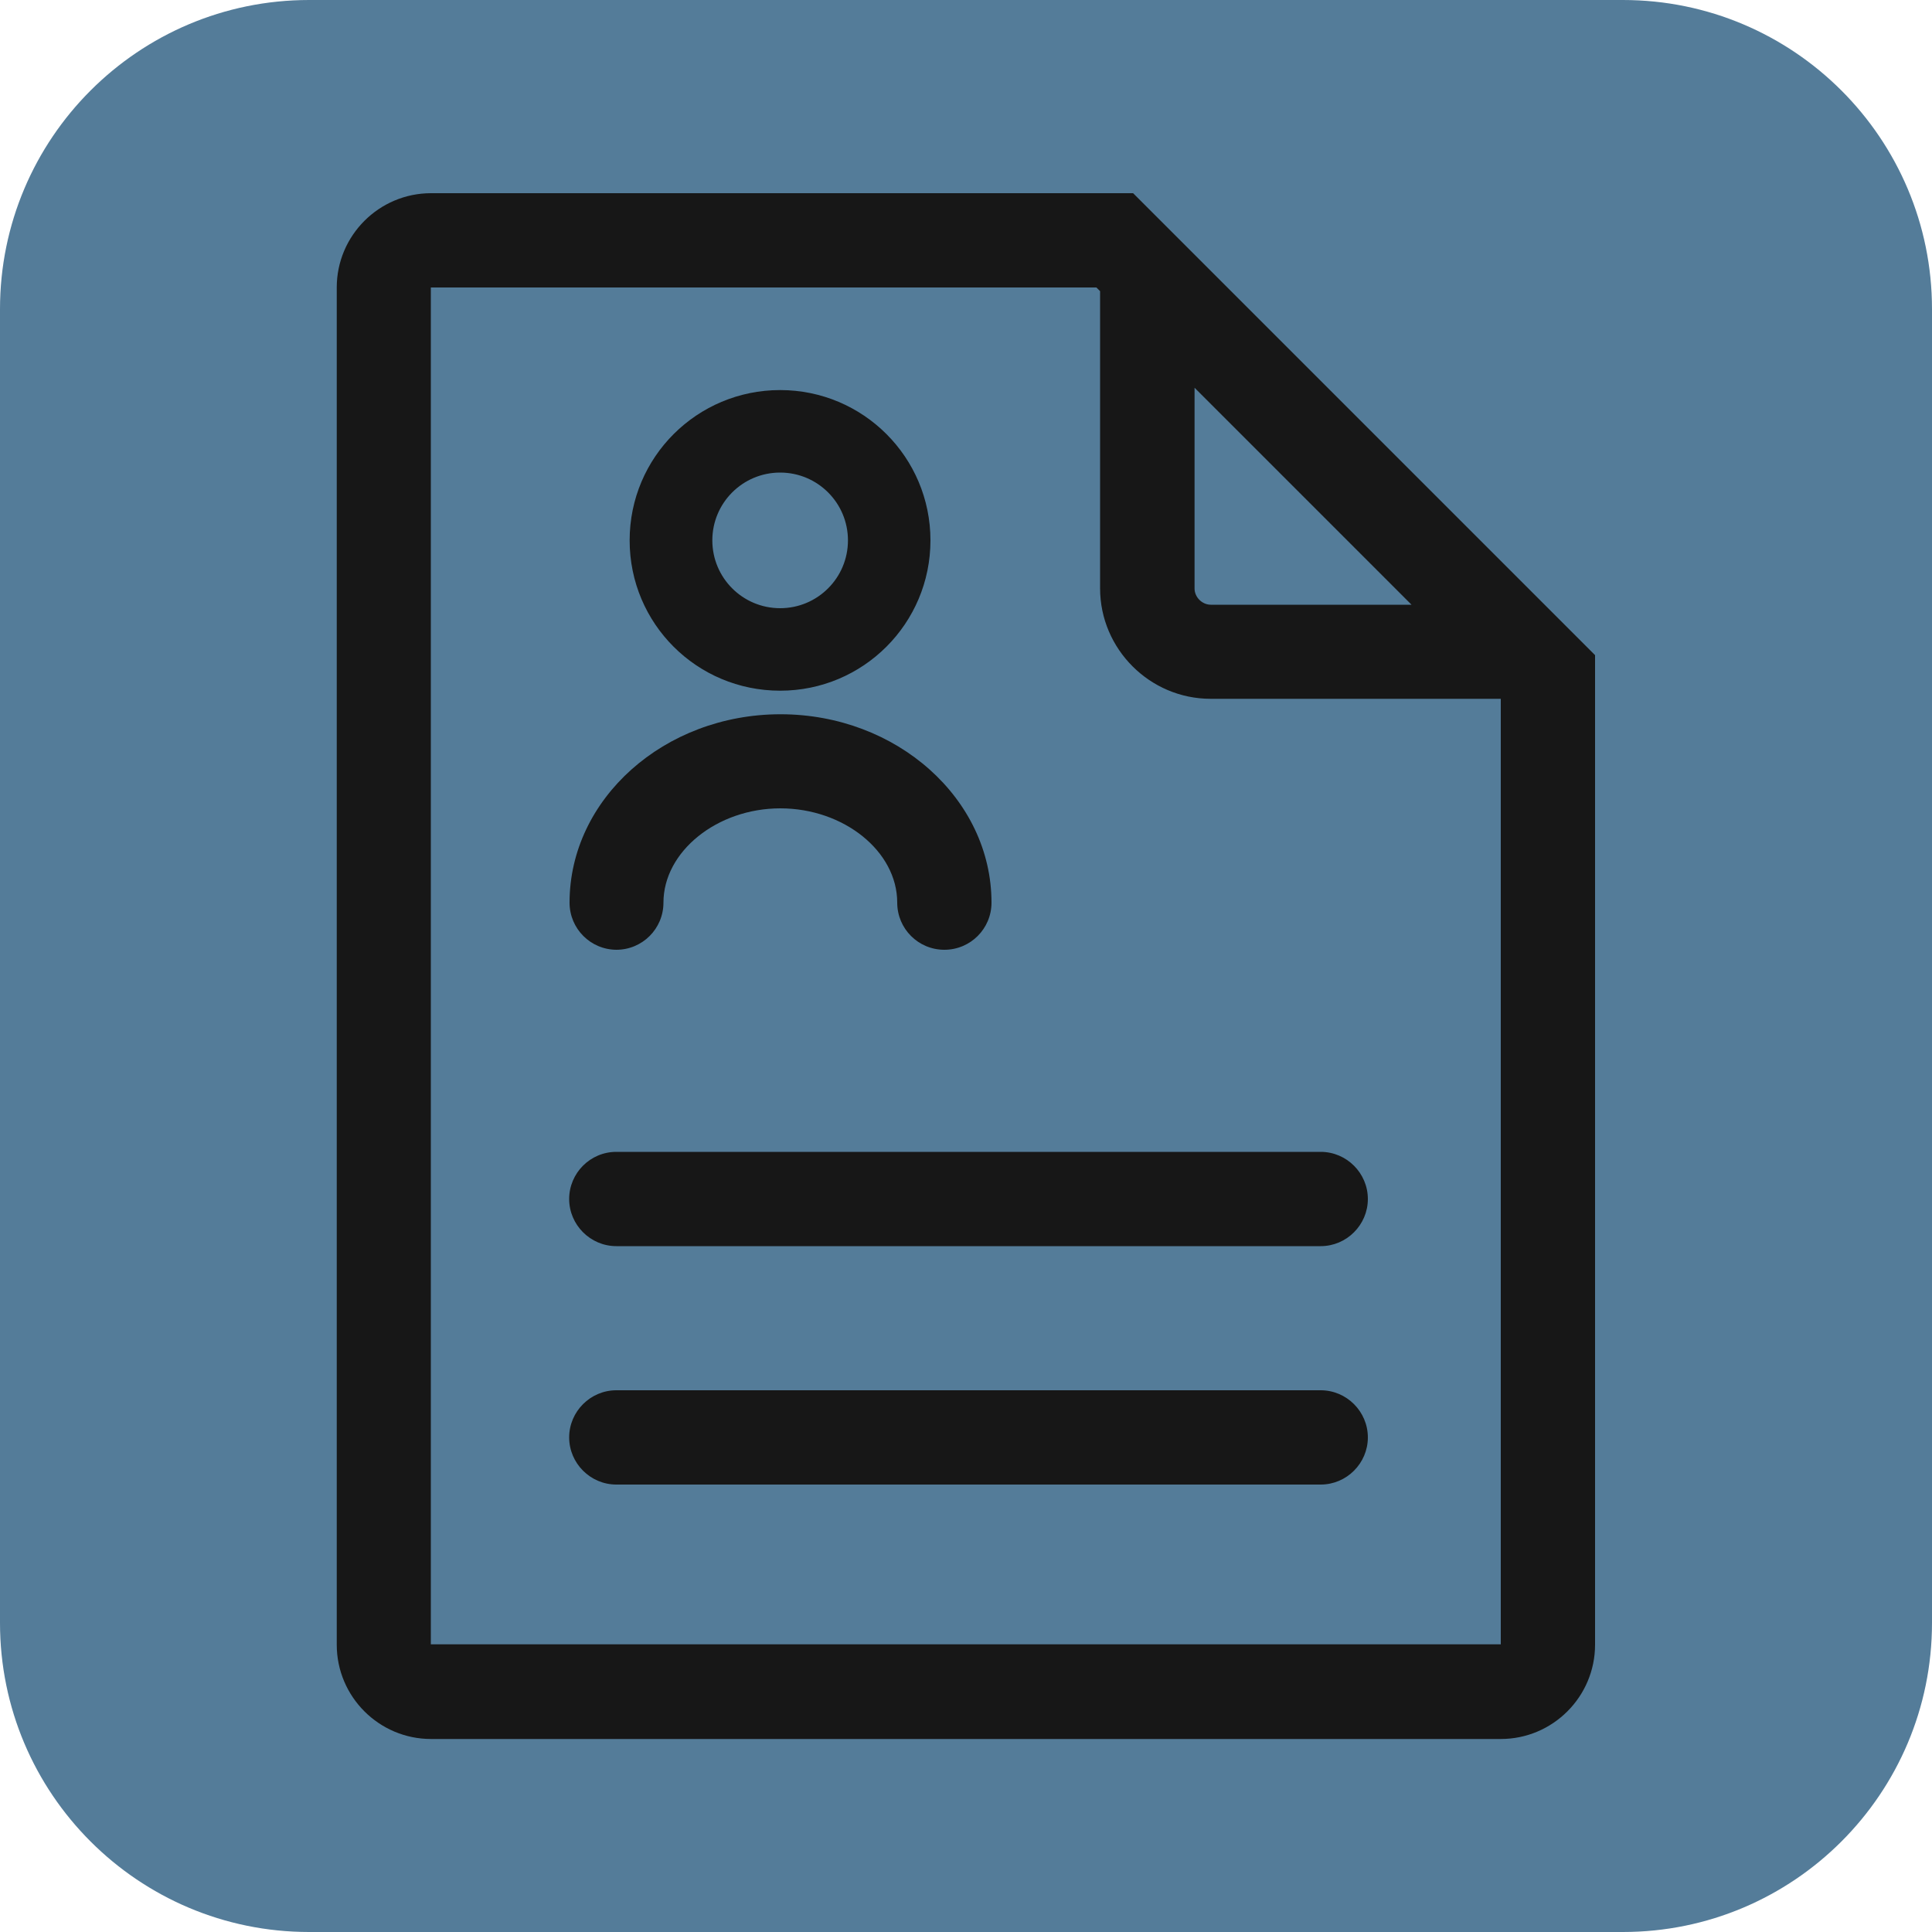
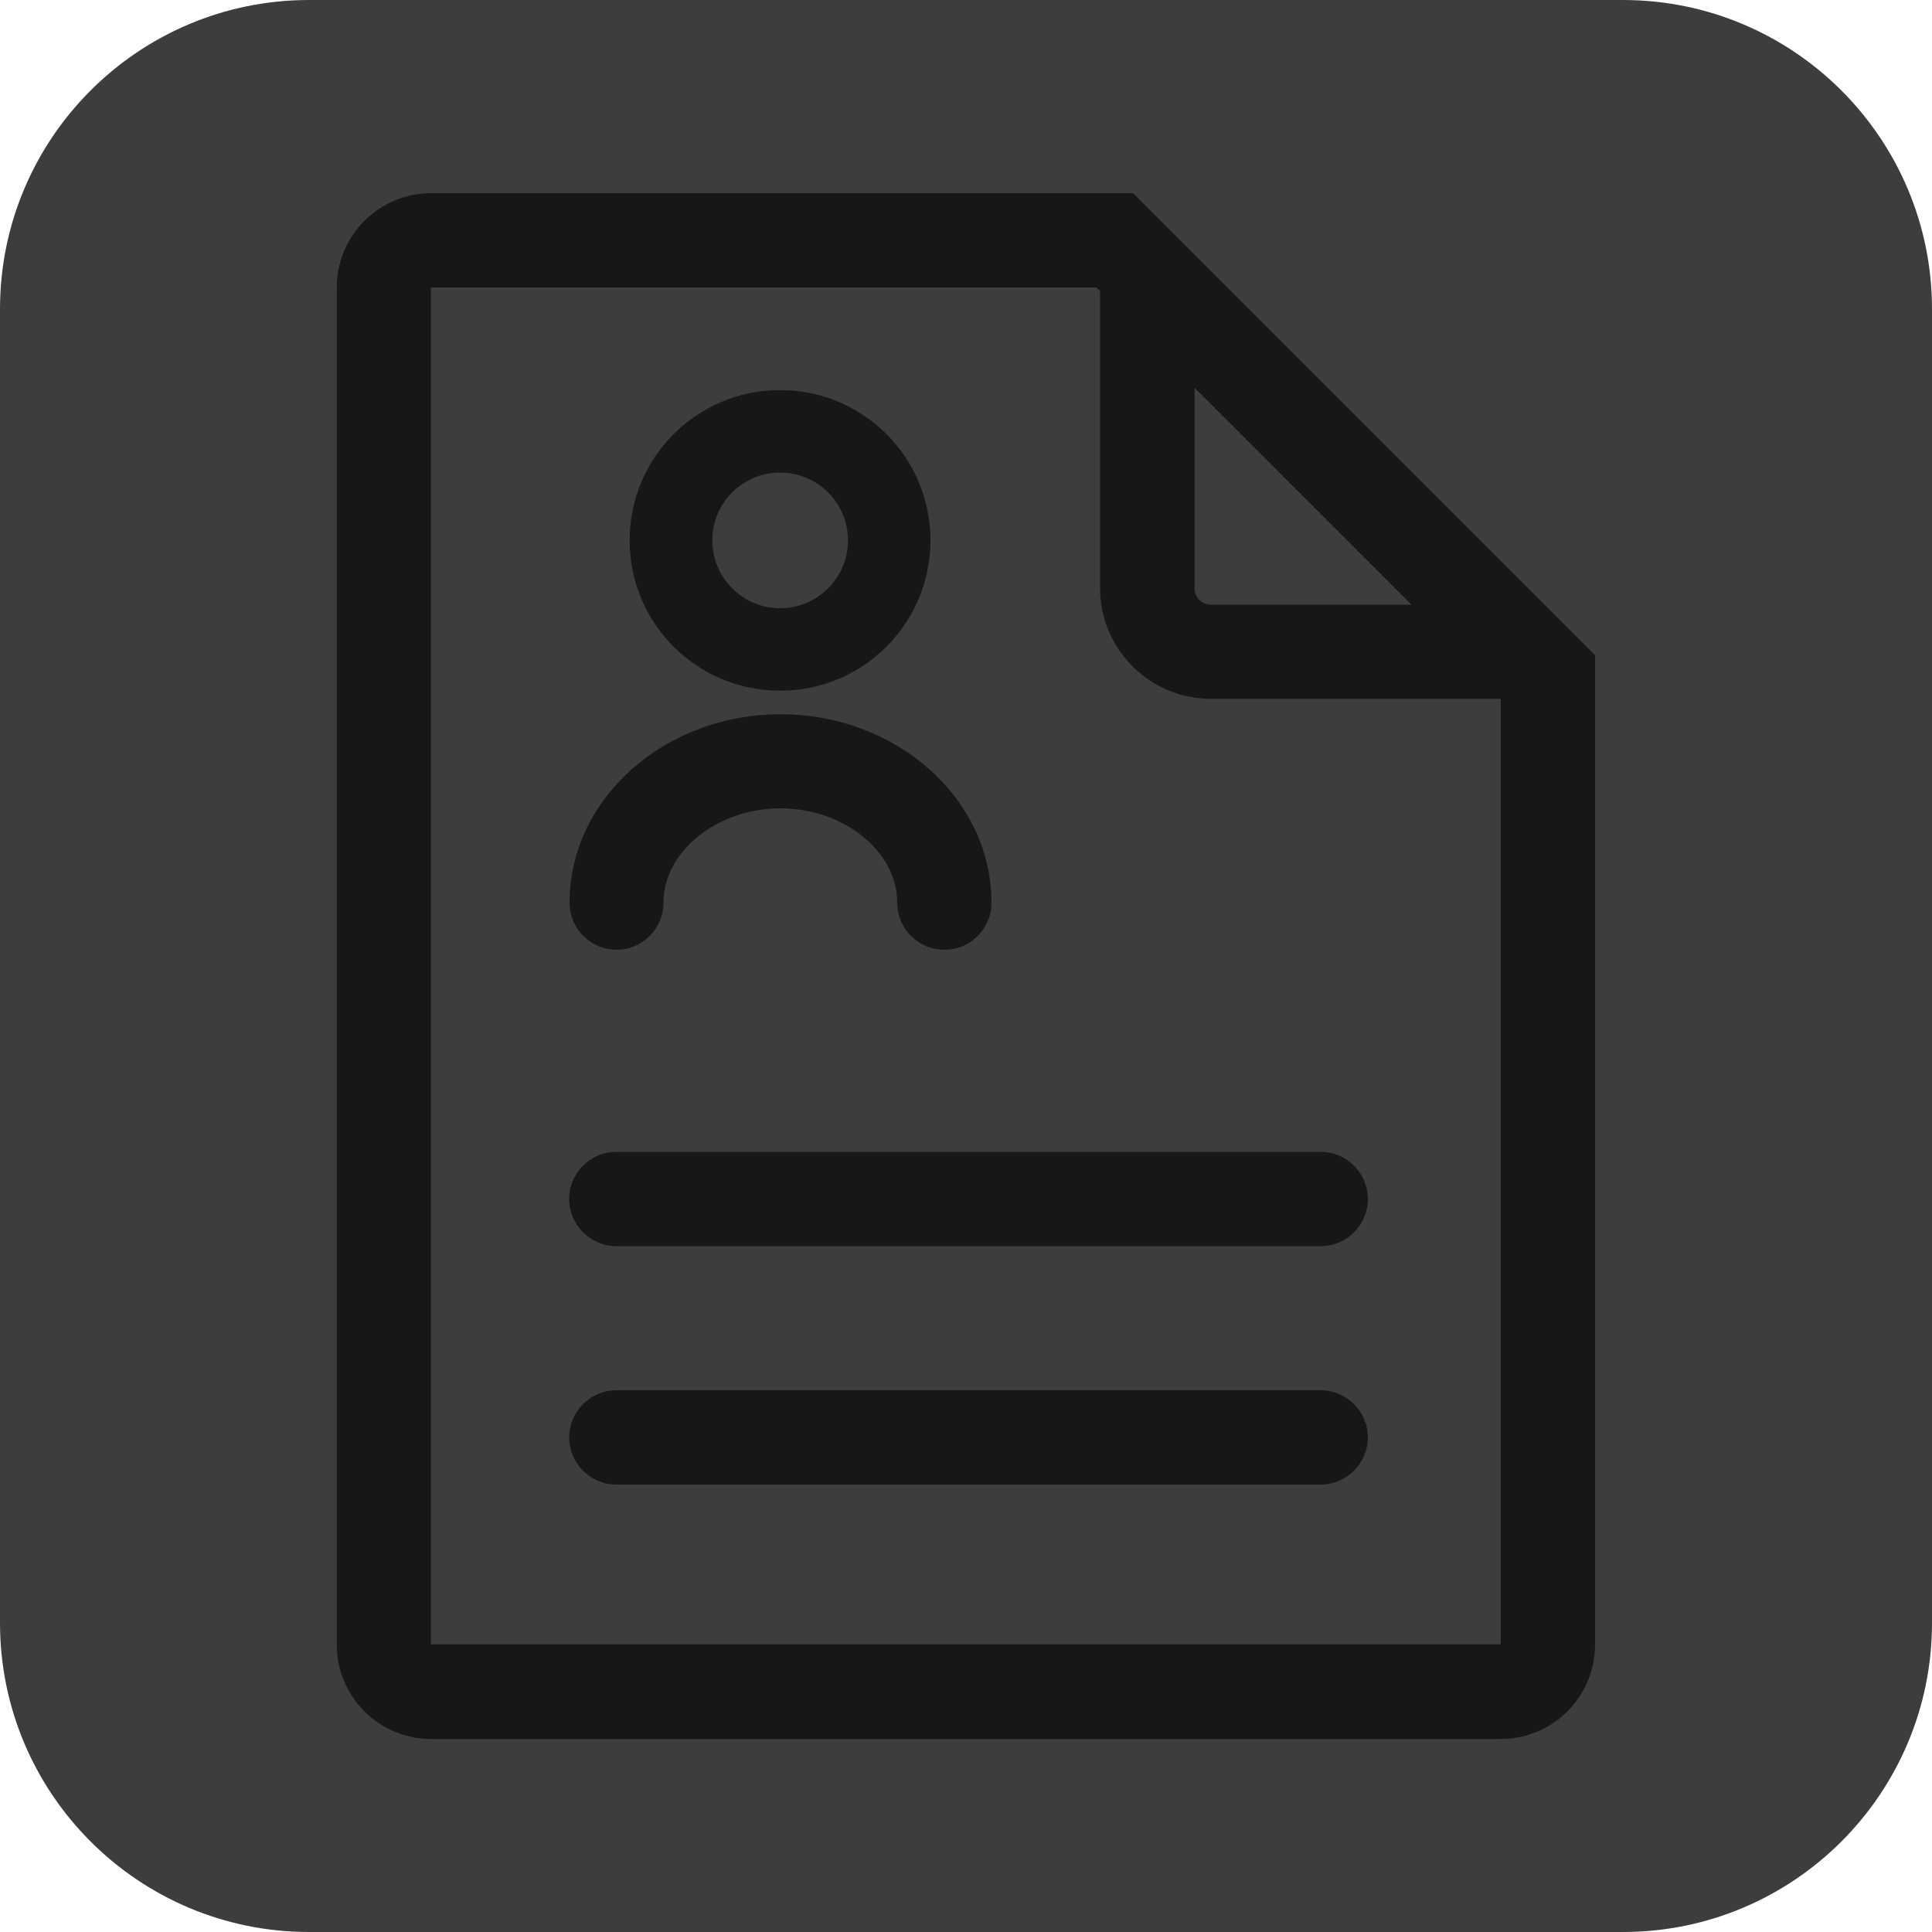
<svg xmlns="http://www.w3.org/2000/svg" id="Layer_2" data-name="Layer 2" viewBox="0 0 100 100">
  <defs>
    <style>
      .cls-1 {
-         fill: #547c99;
+         fill: #3d3d3d;
      }

      .cls-1, .cls-2 {
        stroke-width: 0px;
      }

      .cls-2 {
        fill: #171717;
      }
    </style>
  </defs>
  <g id="Layer_1-2" data-name="Layer 1">
    <g>
      <rect class="cls-1" width="100" height="100" rx="16" ry="16" />
      <path class="cls-2" d="M29.46,62.06c0,1.34,1.1,2.44,2.44,2.44h36.46c1.34,0,2.44-1.1,2.44-2.44s-1.1-2.44-2.44-2.44H31.9c-1.35,0-2.44,1.1-2.44,2.44ZM68.36,71.96H31.9c-1.34,0-2.44,1.1-2.44,2.44s1.1,2.44,2.44,2.44h36.46c1.34,0,2.44-1.1,2.44-2.44s-1.1-2.44-2.44-2.44ZM58.66,10H22.31c-2.69,0-4.88,2.19-4.88,4.88v70.25c0,2.69,2.19,4.88,4.88,4.88h55.37c2.69,0,4.88-2.19,4.88-4.88v-51.22l-23.91-23.91h0ZM61.83,20.07l11.23,11.23h-10.39c-.45,0-.84-.39-.84-.84v-10.39h0ZM77.67,85.11s0,.01,0,0H22.31s-.01.01-.01,0V14.89s0-.01.01-.01h34.44l.19.19v15.38c0,3.15,2.58,5.72,5.72,5.72h15.02v48.95h0ZM40.38,35.75c4.3,0,7.78-3.48,7.78-7.78s-3.48-7.78-7.78-7.78-7.79,3.47-7.79,7.78,3.48,7.78,7.79,7.78ZM40.38,24.46c1.94,0,3.51,1.57,3.51,3.51s-1.57,3.51-3.51,3.51-3.51-1.57-3.51-3.51,1.57-3.51,3.51-3.51ZM31.9,49.16c1.35,0,2.44-1.09,2.44-2.44,0-2.64,2.77-4.88,6.05-4.88s6.05,2.22,6.05,4.88c0,1.35,1.09,2.44,2.44,2.44s2.44-1.09,2.44-2.44c0-5.37-4.9-9.75-10.92-9.75s-10.92,4.38-10.92,9.75c0,1.35,1.09,2.44,2.44,2.44Z" />
    </g>
  </g>
</svg>
